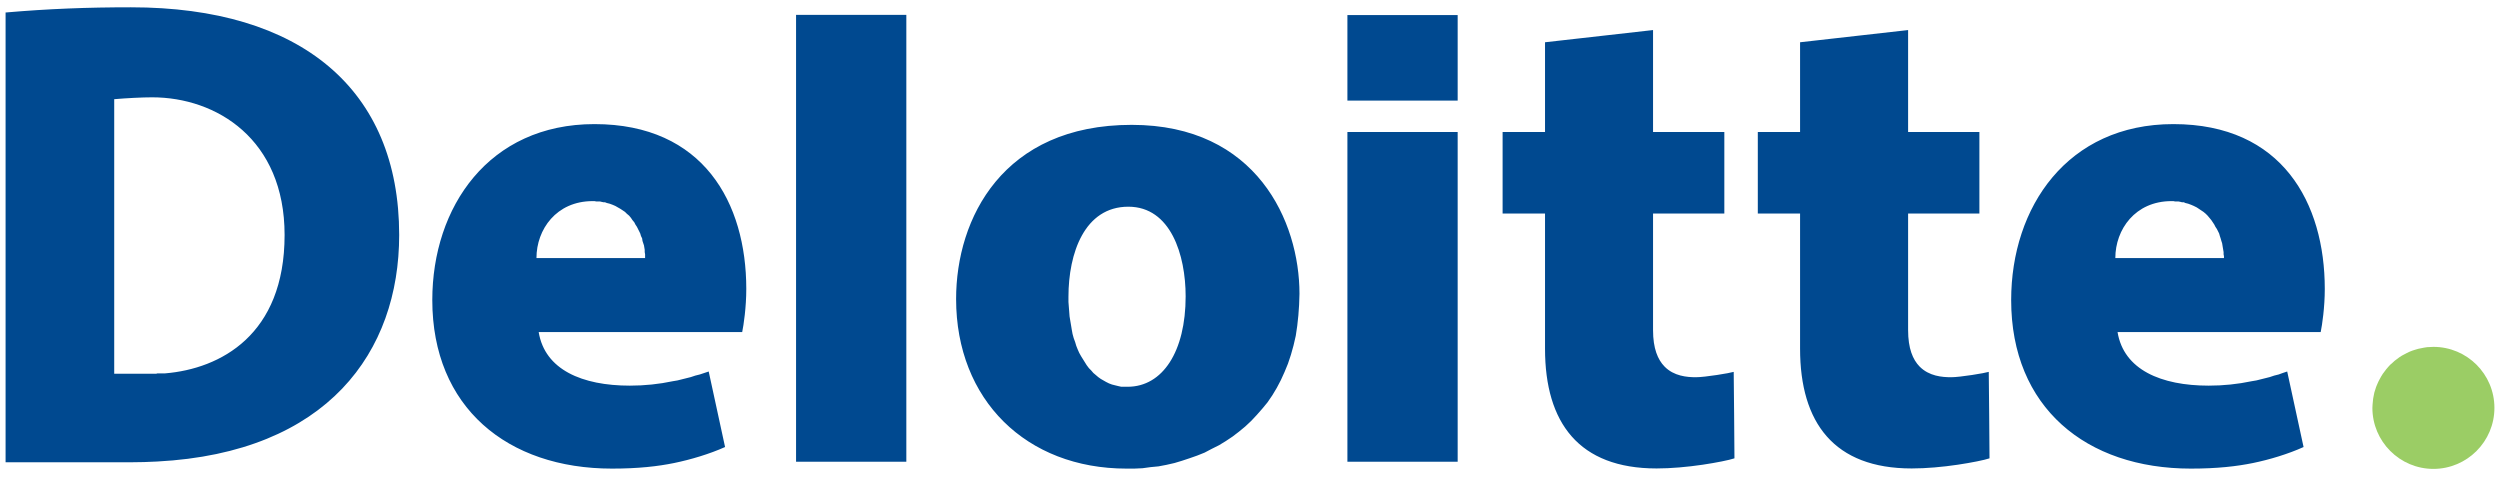
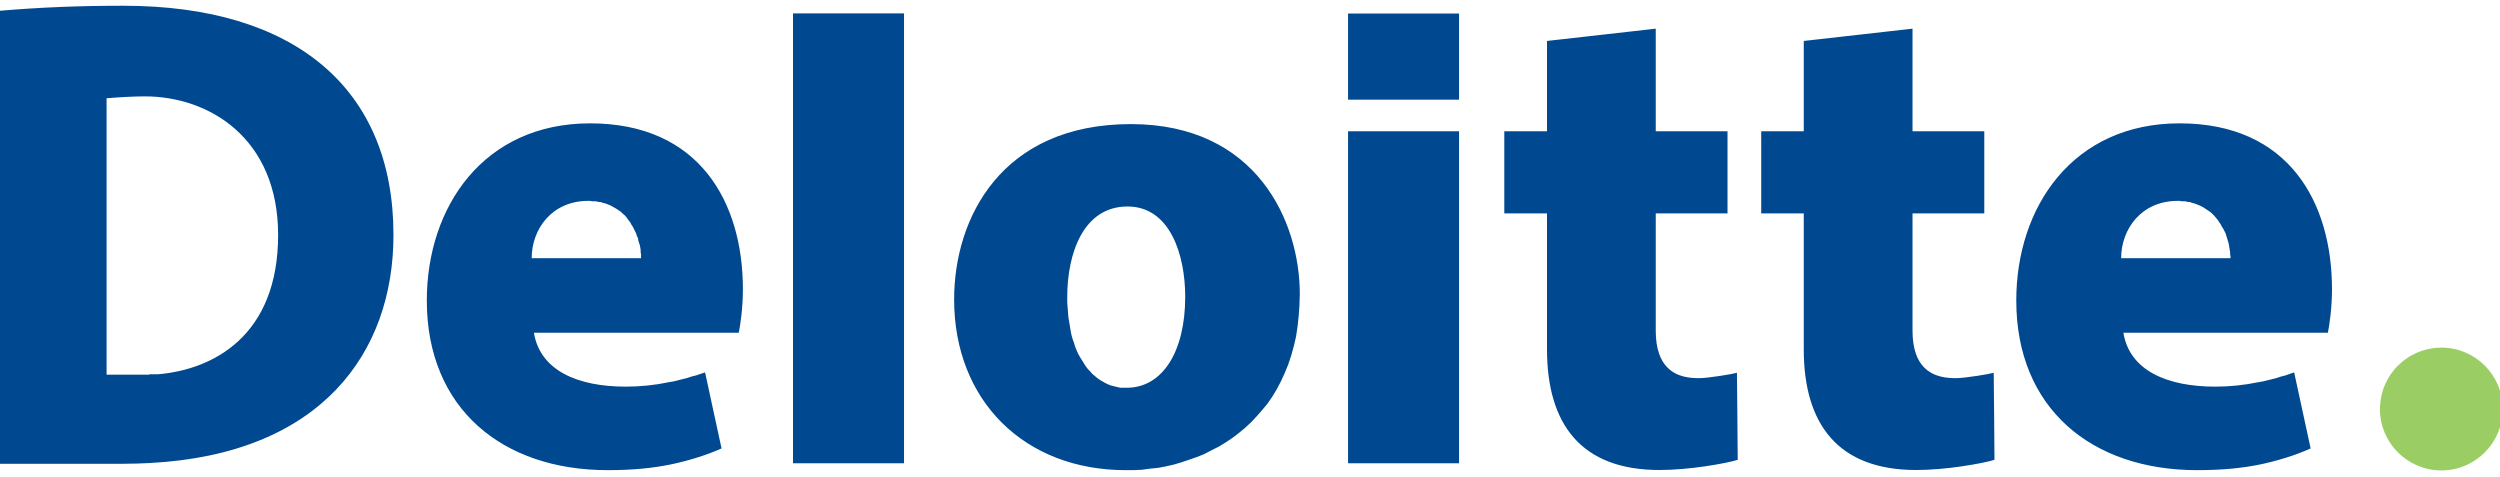
- <svg xmlns="http://www.w3.org/2000/svg" version="1.0" width="210" height="40">
+ <svg xmlns="http://www.w3.org/2000/svg" viewBox="0.700 0.351 208.600 39.298" version="1.0" width="210" height="40">
  <path d="M 199.281,34.262 L 199.294,34 L 199.319,33.737 L 199.344,33.487 L 199.394,33.225 L 199.444,32.975 L 199.519,32.737 L 199.594,32.5 L 199.694,32.262 L 199.794,32.037 L 199.906,31.825 L 200.031,31.6 L 200.156,31.4 L 200.306,31.2 L 200.456,31 L 200.619,30.812 L 200.781,30.637 L 200.969,30.475 L 201.144,30.312 L 201.344,30.162 L 201.544,30.012 L 201.756,29.875 L 201.969,29.762 L 202.181,29.65 L 202.419,29.537 L 202.644,29.45 L 202.881,29.375 L 203.131,29.3 L 203.381,29.25 L 203.631,29.2 L 203.881,29.162 L 204.144,29.15 L 204.406,29.137 C 207.231,29.137 209.531,31.425 209.531,34.262 C 209.531,37.087 207.231,39.387 204.406,39.387 C 201.581,39.387 199.281,37.087 199.281,34.262 z" fill="#9bcd65" />
  <path d="M 49.938,10.425 C 41.05,10.425 36.313,17.394 36.313,25.206 C 36.313,34.219 42.619,39.363 51.406,39.363 C 53.644,39.363 55.275,39.169 56.625,38.894 C 58.025,38.606 59.594,38.138 60.906,37.55 L 59.531,31.206 L 59.156,31.331 L 58.781,31.456 L 58.406,31.55 L 58.031,31.675 L 57.656,31.769 L 57.281,31.863 L 56.906,31.956 L 56.719,31.988 L 56.531,32.019 C 55.357,32.269 54.144,32.394 52.906,32.394 C 48.906,32.394 45.763,31.056 45.25,27.894 L 62.344,27.894 C 62.469,27.282 62.688,25.819 62.688,24.269 C 62.688,17.057 59.1,10.425 49.938,10.425 z M 49.781,16.894 L 49.938,16.894 L 50.094,16.925 L 50.25,16.925 L 50.406,16.925 L 50.531,16.956 L 50.688,16.988 L 50.813,16.988 L 50.969,17.05 L 51.094,17.081 L 51.219,17.113 L 51.469,17.206 L 51.688,17.3 L 51.906,17.425 L 52.125,17.55 L 52.313,17.675 L 52.5,17.8 L 52.656,17.956 L 52.844,18.113 L 53,18.3 L 53.125,18.488 L 53.281,18.675 L 53.375,18.863 L 53.5,19.05 L 53.594,19.238 L 53.688,19.425 L 53.781,19.613 L 53.844,19.831 L 53.938,20.019 L 53.969,20.238 L 54.031,20.425 L 54.094,20.613 L 54.125,20.8 L 54.156,20.988 L 54.156,21.175 L 54.188,21.363 L 54.188,21.519 L 54.188,21.675 C 54.188,21.675 45.075,21.675 45.063,21.675 C 45.063,19.275 46.731,16.894 49.781,16.894 z M 182.563,10.425 C 173.663,10.425 168.938,17.394 168.938,25.206 C 168.938,34.219 175.232,39.363 184.031,39.363 C 186.269,39.363 187.9,39.169 189.25,38.894 C 190.65,38.606 192.2,38.138 193.5,37.55 L 192.125,31.206 L 191.75,31.331 L 191.407,31.456 L 191.032,31.55 L 190.657,31.675 L 190.282,31.769 L 189.907,31.863 L 189.532,31.956 L 189.344,31.988 L 189.157,32.019 C 187.969,32.269 186.769,32.394 185.531,32.394 C 181.532,32.394 178.388,31.056 177.875,27.894 L 194.938,27.894 C 195.063,27.282 195.282,25.819 195.282,24.269 C 195.281,17.057 191.713,10.425 182.563,10.425 z M 182.406,16.894 L 182.563,16.894 L 182.719,16.925 L 182.875,16.925 L 183,16.925 L 183.156,16.956 L 183.281,16.988 L 183.438,16.988 L 183.563,17.05 L 183.688,17.081 L 183.813,17.113 L 184.063,17.206 L 184.281,17.3 L 184.531,17.425 L 184.719,17.55 L 184.906,17.675 L 185.094,17.8 L 185.281,17.956 L 185.438,18.113 L 185.594,18.3 L 185.75,18.488 L 185.875,18.675 L 186,18.863 L 186.094,19.05 L 186.219,19.238 L 186.313,19.425 L 186.407,19.613 L 186.469,19.831 L 186.532,20.019 L 186.594,20.238 L 186.657,20.425 L 186.688,20.613 L 186.719,20.8 L 186.75,20.988 L 186.782,21.175 L 186.782,21.363 L 186.813,21.519 L 186.813,21.675 C 186.813,21.675 177.7,21.675 177.688,21.675 C 177.688,19.275 179.356,16.894 182.406,16.894 z M 66.869,38.787 L 76.132,38.787 L 76.132,1.25 L 66.869,1.25 L 66.869,38.787 z M 95.063,10.488 C 84.25,10.488 80.313,18.338 80.313,25.113 C 80.313,33.6 86.213,39.363 94.625,39.363 L 95.281,39.363 L 95.969,39.331 L 96.656,39.238 L 97.313,39.175 L 97.969,39.05 L 98.656,38.894 L 99.281,38.706 L 99.938,38.488 L 100.563,38.269 L 101.188,38.019 L 101.781,37.706 L 102.406,37.394 L 102.969,37.05 L 103.531,36.675 L 104.063,36.269 L 104.594,35.831 L 105.094,35.363 L 105.563,34.863 L 106.031,34.331 L 106.469,33.8 L 106.875,33.206 L 107.25,32.581 L 107.594,31.925 L 107.906,31.238 L 108.188,30.55 L 108.438,29.8 L 108.656,29.019 L 108.844,28.206 L 108.969,27.363 L 109.063,26.488 L 109.125,25.613 L 109.156,24.675 C 109.156,18.625 105.563,10.488 95.063,10.488 z M 94.781,17.363 C 98.344,17.363 99.594,21.419 99.594,24.894 C 99.594,29.519 97.669,32.488 94.719,32.488 L 94.469,32.488 L 94.188,32.488 L 93.906,32.425 L 93.656,32.363 L 93.406,32.3 L 93.156,32.206 L 92.906,32.081 L 92.688,31.956 L 92.469,31.831 L 92.25,31.675 L 92.031,31.488 L 91.844,31.331 L 91.656,31.113 L 91.469,30.925 L 91.281,30.675 L 91.125,30.425 L 90.969,30.175 L 90.813,29.925 L 90.656,29.644 L 90.531,29.363 L 90.406,29.05 L 90.313,28.738 L 90.188,28.394 L 90.094,28.05 L 90.031,27.706 L 89.969,27.331 L 89.906,26.956 L 89.844,26.581 L 89.813,26.175 L 89.781,25.769 L 89.75,25.363 L 89.75,24.925 C 89.75,21.275 91.094,17.363 94.781,17.363 z M 113.182,38.787 L 122.444,38.787 L 122.444,11.087 L 113.182,11.087 L 113.182,38.787 z M 113.182,8.45 L 122.444,8.45 L 122.444,1.263 L 113.182,1.263 L 113.182,8.45 z M 129.782,3.55 L 129.782,11.087 L 126.219,11.087 L 126.219,17.937 L 129.782,17.937 L 129.782,29.287 C 129.782,35.525 132.631,39.35 139.156,39.35 C 140.369,39.35 141.744,39.225 143.019,39.037 C 144.194,38.862 145.244,38.65 145.694,38.5 C 145.706,38.487 145.631,31.262 145.631,31.237 C 145.331,31.337 143.231,31.687 142.456,31.687 C 141.719,31.687 140.606,31.6 139.819,30.787 C 139.256,30.212 138.856,29.275 138.856,27.737 L 138.856,17.937 L 144.844,17.937 L 144.844,11.087 C 144.844,11.087 139.644,11.087 138.856,11.087 C 138.856,10.275 138.856,2.525 138.856,2.525 L 129.782,3.55 z M 151.206,3.55 L 151.206,11.087 L 147.656,11.087 L 147.656,17.937 L 151.206,17.937 L 151.206,29.287 C 151.206,35.525 154.069,39.35 160.581,39.35 C 161.806,39.35 163.181,39.225 164.444,39.037 C 165.619,38.862 166.669,38.65 167.119,38.5 C 167.131,38.487 167.056,31.262 167.056,31.237 C 166.756,31.337 164.656,31.687 163.894,31.687 C 163.144,31.687 162.044,31.6 161.244,30.787 C 160.681,30.212 160.281,29.275 160.281,27.737 L 160.281,17.937 L 166.269,17.937 L 166.269,11.087 C 166.269,11.087 161.069,11.087 160.281,11.087 C 160.281,10.275 160.281,2.525 160.281,2.525 L 151.206,3.55 z M 11,0.613 C 7.35,0.613 4.082,0.738 0.469,1.05 L 0.469,38.831 L 10.969,38.831 C 11.681,38.831 12.525,38.806 13.188,38.769 C 27.538,38.019 33.531,29.538 33.531,19.738 C 33.531,7.488 25.263,0.613 11,0.613 z M 12.781,8.175 C 18.169,8.175 23.906,11.675 23.906,19.738 C 23.907,28.15 18.5,30.975 13.875,31.363 L 13.844,31.363 L 13.813,31.363 L 13.719,31.363 L 13.656,31.363 L 13.563,31.363 L 13.469,31.363 L 13.375,31.363 L 13.281,31.363 L 13.219,31.363 L 13.125,31.394 L 13.031,31.394 L 12.938,31.394 L 12.844,31.394 L 12.781,31.394 L 12.688,31.394 L 12.656,31.394 L 12.625,31.394 L 12.594,31.394 L 12.531,31.394 L 9.594,31.394 C 9.594,31.394 9.594,8.332 9.594,8.332 C 10.606,8.244 11.931,8.175 12.781,8.175 z" fill="#004990" />
</svg>
